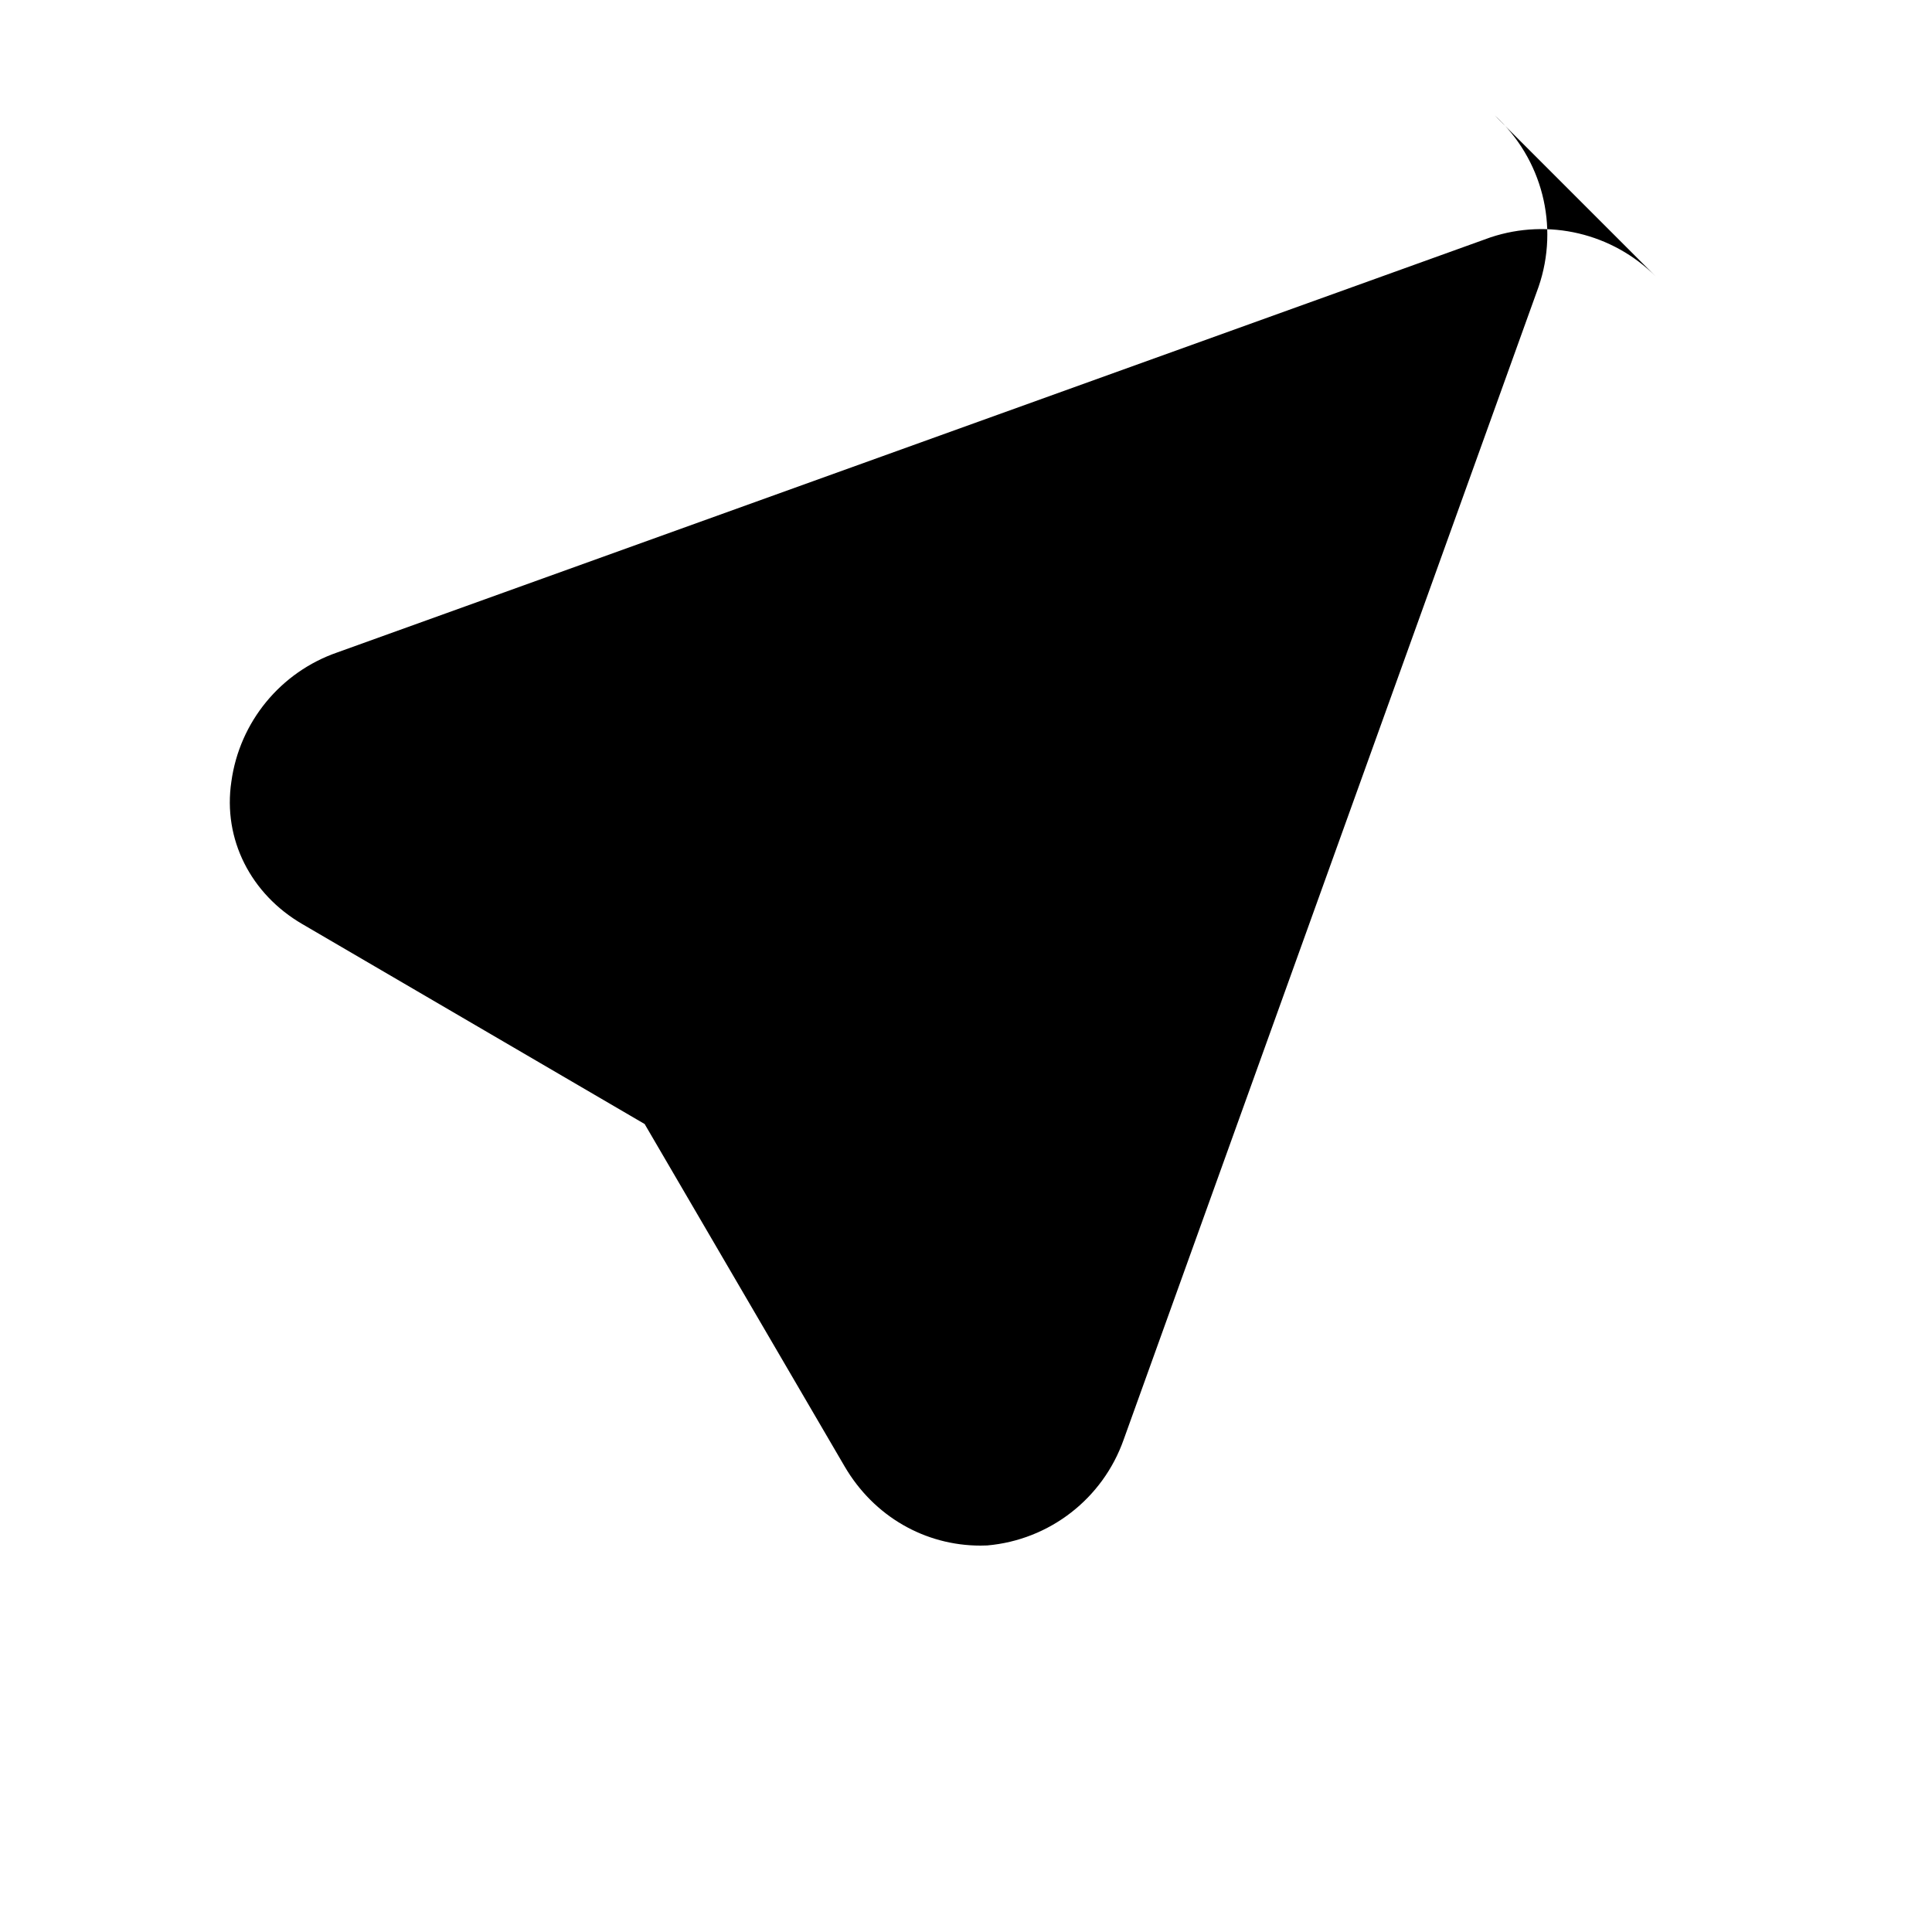
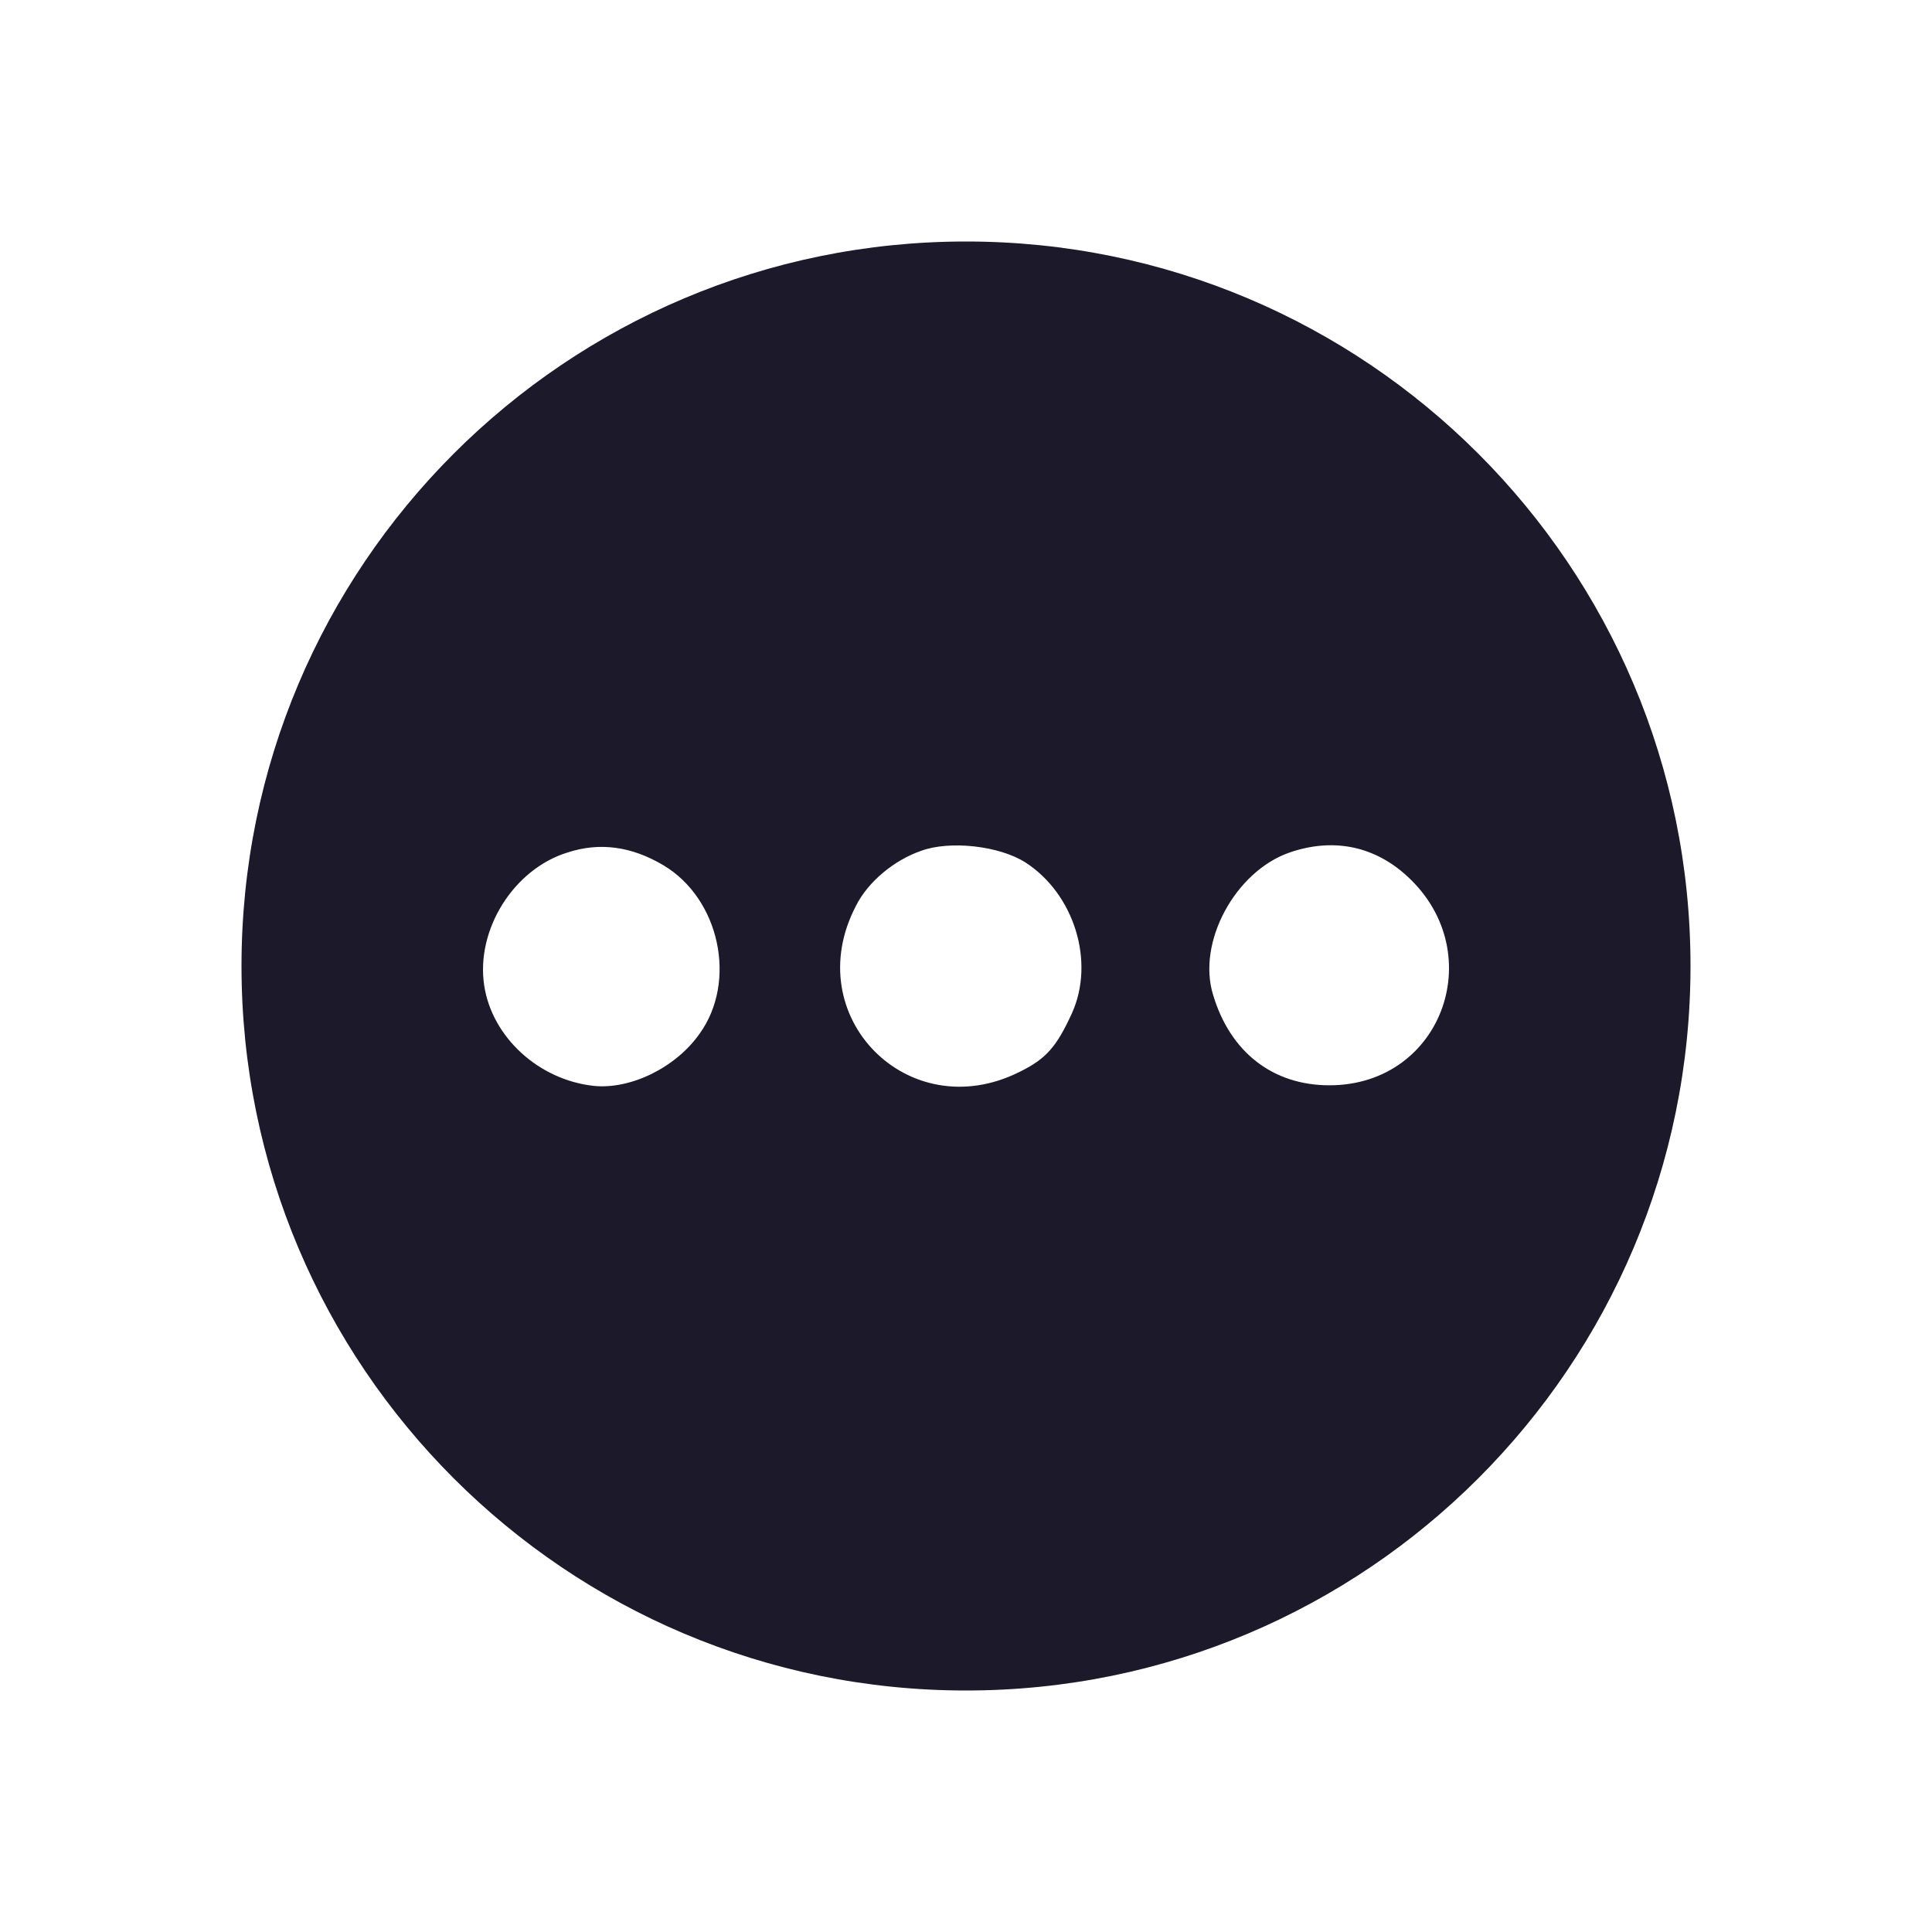
- <svg xmlns="http://www.w3.org/2000/svg" viewBox="0 0 24 24" fill="currentColor">
-   <path d="M20.567 3.433a2.007 2.007 0 0 0-2.05-.485L4.192 8.104a1.984 1.984 0 0 0-1.318 1.606c-.107.716.242 1.397.881 1.769l4.253 2.484 2.484 4.253c.363.622.999.984 1.688.984.028 0 .056-.001.084-.002a1.98 1.98 0 0 0 1.694-1.313l5.155-14.323a2 2 0 0 0-.546-2.129z" />
+ <svg xmlns="http://www.w3.org/2000/svg" width="24" height="24" viewBox="0 0 24 24" fill="none">
+   <path d="M12 3C16.971 3 21 7.029 21 12C21 16.971 16.971 21 12 21C7.029 21 3 16.971 3 12C3 7.029 7.029 3 12 3ZM12.739 10.714C12.415 10.507 11.802 10.438 11.443 10.569C11.105 10.686 10.782 10.955 10.634 11.251C9.916 12.621 11.282 14.006 12.662 13.317C13 13.152 13.126 13 13.316 12.587C13.605 11.946 13.345 11.106 12.739 10.714ZM8.24 10.748C7.846 10.514 7.451 10.459 7.05 10.59C6.381 10.796 5.909 11.548 6.015 12.243C6.113 12.884 6.691 13.414 7.374 13.489C7.832 13.537 8.395 13.262 8.69 12.842C9.162 12.188 8.937 11.161 8.24 10.748ZM17.436 10.845C17.034 10.501 16.541 10.411 16.02 10.59C15.345 10.824 14.866 11.706 15.07 12.36C15.282 13.069 15.81 13.482 16.514 13.482C17.936 13.482 18.527 11.781 17.436 10.845Z" fill="#1B192A" />
</svg>
